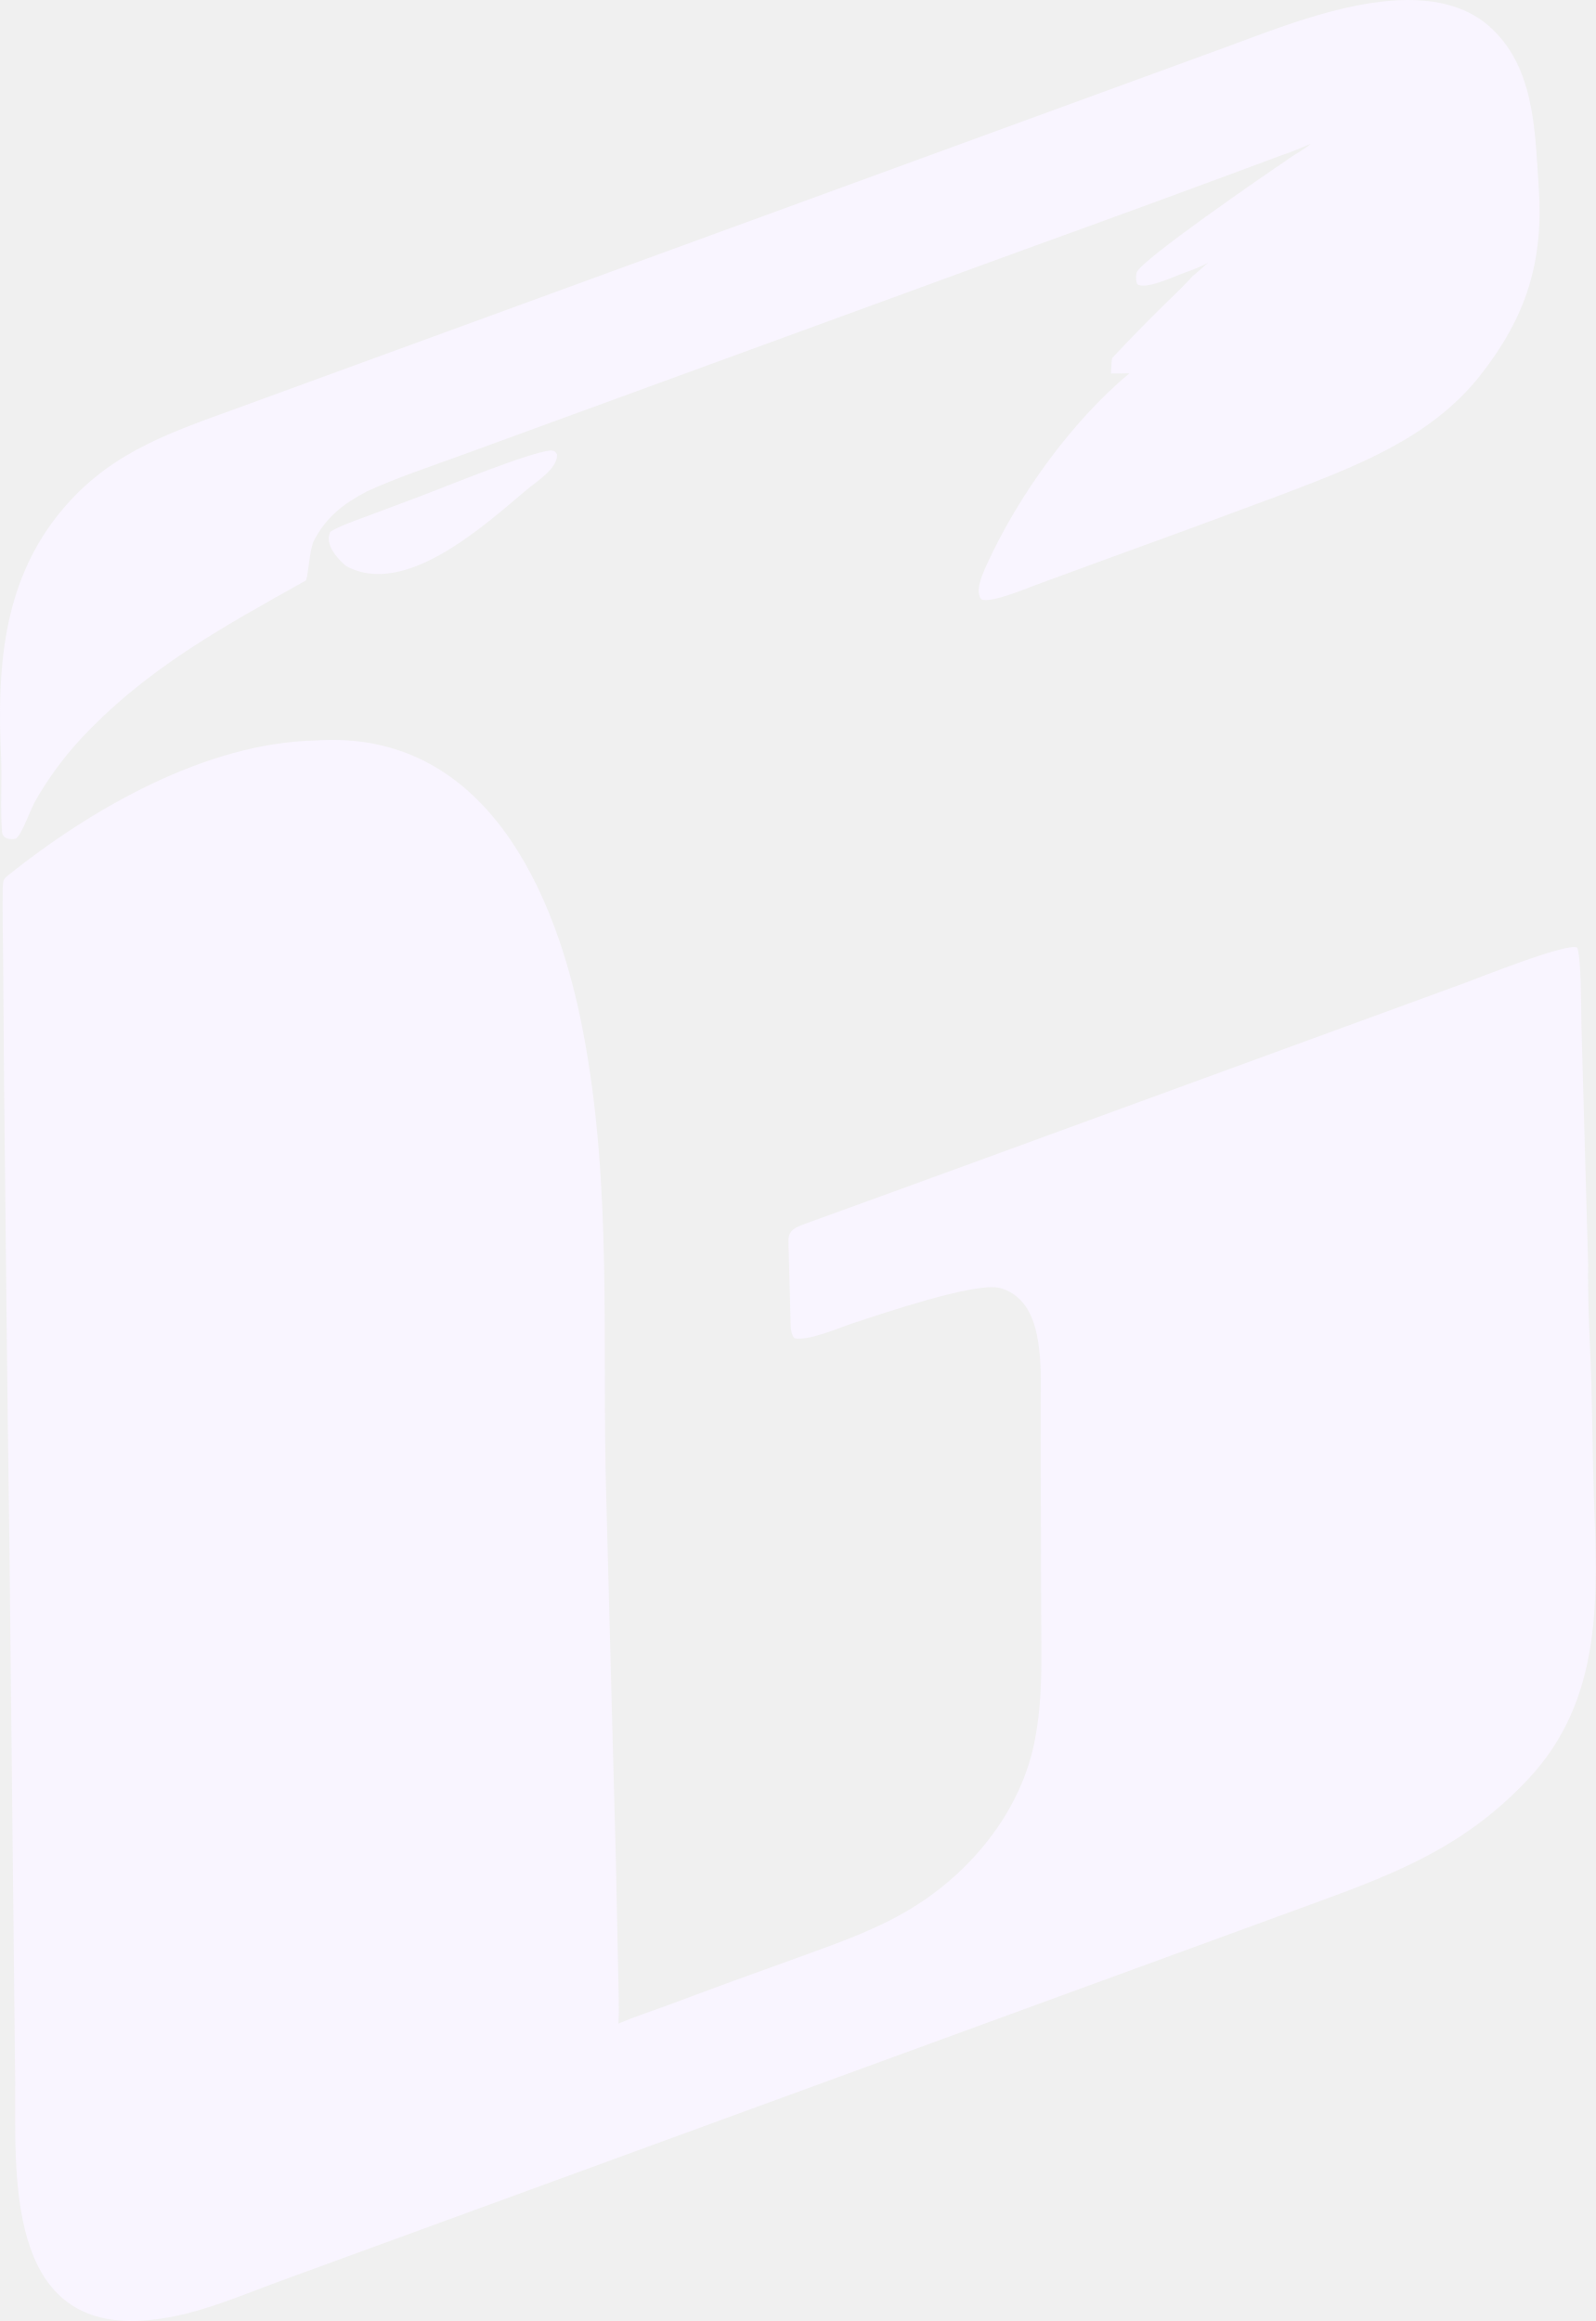
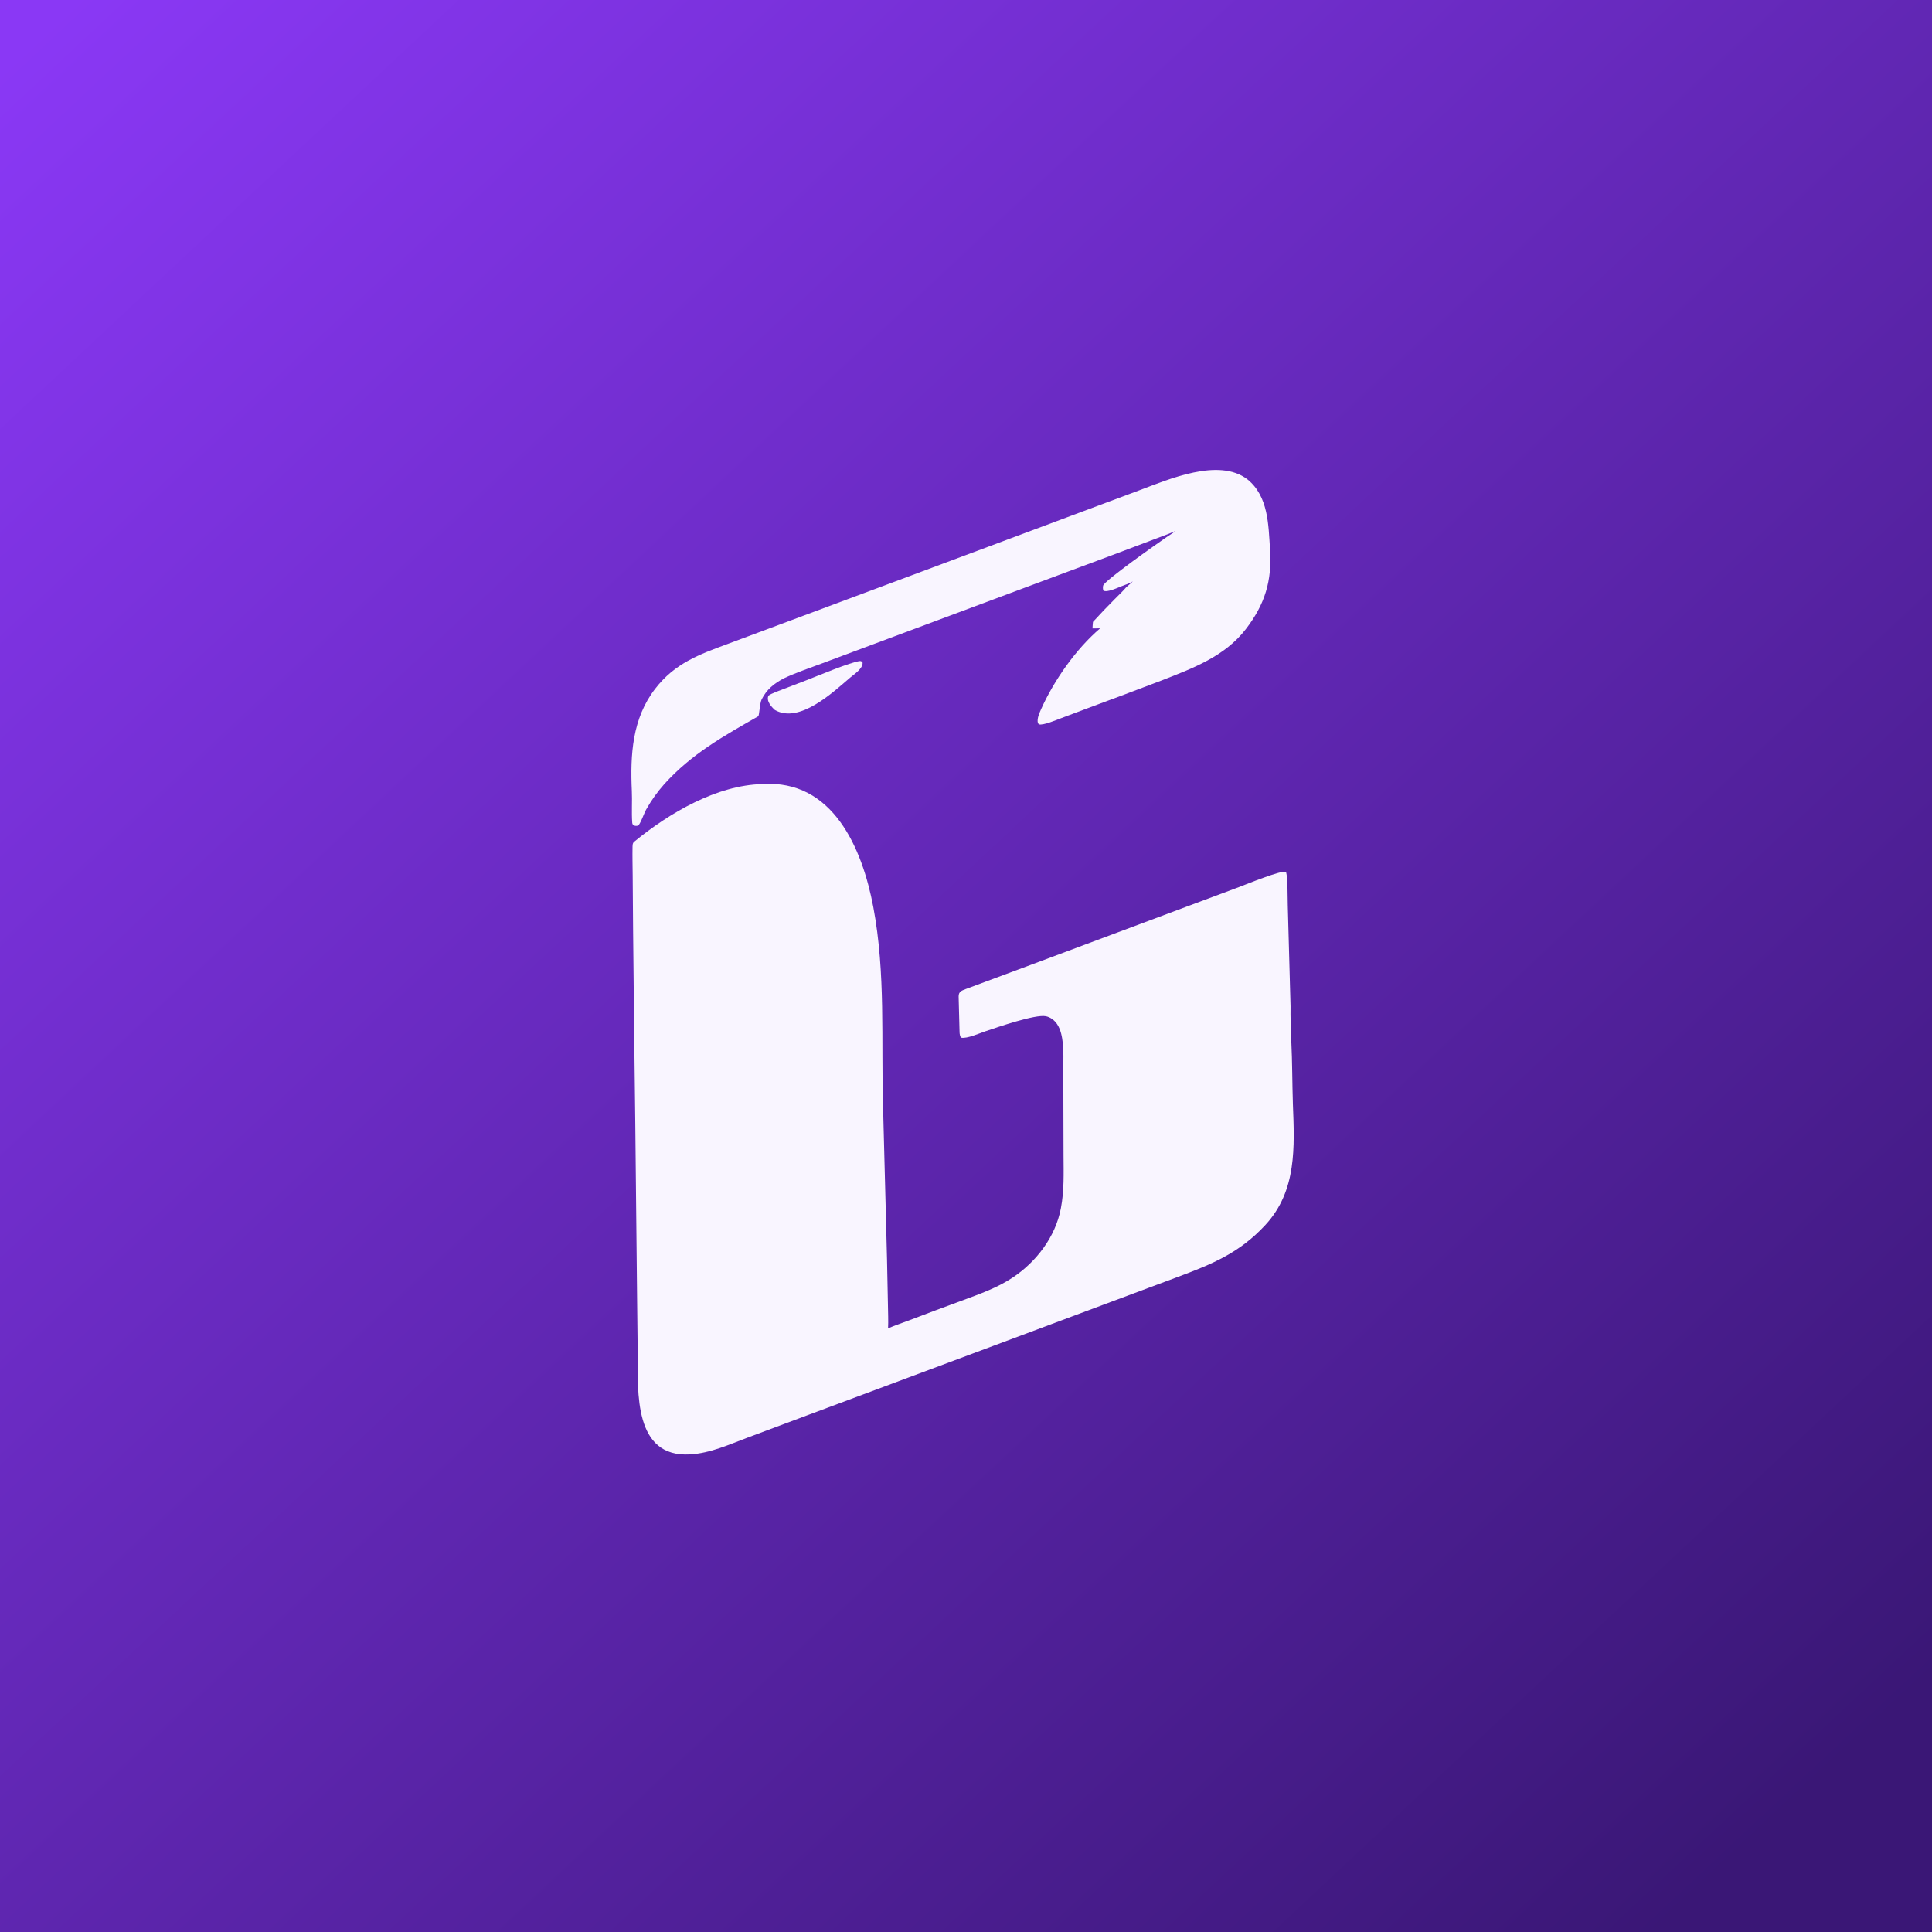
- <svg xmlns="http://www.w3.org/2000/svg" width="55" height="80" viewBox="0 0 55 80" fill="none">
-   <path d="M10.877 25.523C16.717 25.13 19.17 30.722 20.091 35.53C21.129 40.949 20.729 46.292 20.899 51.762L21.227 64.13L21.303 67.848C21.312 68.41 21.345 69.201 21.315 69.747C21.873 69.51 22.475 69.318 23.052 69.103C24.548 68.542 26.048 67.994 27.552 67.456C28.972 66.938 30.363 66.46 31.634 65.639C33.61 64.363 35.211 62.33 35.663 60C35.948 58.535 35.893 57.188 35.886 55.706L35.874 51.427L35.869 48.594C35.87 47.938 35.897 47.266 35.828 46.613C35.771 46.074 35.666 45.497 35.358 45.039C35.142 44.717 34.801 44.462 34.415 44.385C33.544 44.212 30.416 45.272 29.412 45.603C28.921 45.764 27.871 46.227 27.386 46.128C27.29 46.049 27.255 45.825 27.251 45.703C27.223 44.736 27.206 43.766 27.174 42.799C27.161 42.39 27.423 42.302 27.767 42.176C29.55 41.524 31.338 40.883 33.121 40.229L50.49 33.88C50.967 33.704 54.107 32.448 54.365 32.668C54.512 33.146 54.486 34.778 54.507 35.382L54.737 43.585C54.721 44.402 54.76 45.595 54.8 46.41C54.884 48.109 54.876 49.824 54.931 51.507C55.066 55.022 55.267 58.562 52.661 61.333C50.522 63.608 48.227 64.53 45.367 65.573L9.674 78.617C8.089 79.197 6.572 79.891 4.872 79.99C0.184 80.261 0.536 74.935 0.524 71.777L0.323 53.125C0.247 47.87 0.199 42.609 0.141 37.353L0.107 32.963C0.1 32.183 0.08 31.384 0.095 30.605C0.107 30.434 0.095 30.318 0.24 30.202C3.15 27.867 7.104 25.602 10.877 25.523Z" fill="#F9F5FF" />
-   <path d="M44.124 5.369C41.21 6.455 38.289 7.525 35.364 8.581L15.901 15.691C14.865 16.07 13.644 16.475 12.653 16.934C11.848 17.352 11.235 17.823 10.816 18.644C10.66 18.95 10.617 19.967 10.532 20.014C7.663 21.619 4.995 23.067 2.72 25.538C2.149 26.166 1.649 26.853 1.228 27.588C1.036 27.922 0.746 28.791 0.542 28.907C0.348 28.947 0.09 28.919 0.07 28.67C0.004 27.816 0.077 26.929 0.037 26.077C-0.102 23.138 0.071 20.196 1.973 17.781C3.602 15.713 5.607 14.997 7.989 14.139L42.188 1.649C44.596 0.773 48.781 -1.024 51.156 0.763C52.905 2.142 52.897 4.463 53.033 6.441C53.209 9 52.613 10.913 51.02 12.936C49.272 15.156 46.603 16.119 44.042 17.098C41.984 17.867 39.921 18.624 37.855 19.371L35.691 20.166C35.312 20.306 34.183 20.78 33.837 20.666C33.572 20.416 33.876 19.757 34.003 19.477C35.079 17.111 36.916 14.545 38.926 12.867C38.925 12.867 38.364 12.877 38.289 12.874C38.3 12.718 38.308 12.493 38.33 12.344C38.912 11.721 39.508 11.111 40.116 10.513C40.326 10.306 40.932 9.734 41.094 9.524C41.163 9.482 41.555 9.127 41.64 9.053C41.329 9.225 41.047 9.319 40.713 9.442C40.387 9.567 39.484 9.982 39.198 9.799C39.148 9.693 39.144 9.512 39.175 9.396C39.281 8.992 43.689 5.962 44.337 5.528C44.604 5.328 44.938 5.165 45.182 4.953C44.807 5.115 44.51 5.24 44.124 5.369Z" fill="#F9F5FF" />
-   <path d="M18.989 15.525C19.112 15.535 19.139 15.569 19.2 15.661C19.221 16.149 18.506 16.586 18.16 16.875C16.714 18.086 13.952 20.637 11.915 19.502C11.614 19.235 11.182 18.764 11.383 18.333C11.648 18.148 12.302 17.923 12.624 17.802L14.503 17.098C15.353 16.779 18.242 15.587 18.989 15.525Z" fill="#F9F5FF" />
+ <svg xmlns="http://www.w3.org/2000/svg" width="264" height="264" viewBox="0 0 264 264" fill="none">
+   <rect width="264" height="264" fill="url(#paint0_linear_663_1462)" />
+   <g clip-path="url(#clip0_663_1462)">
+     <path d="M104.176 107.142C113.786 106.481 117.822 115.885 119.337 123.97C121.045 133.082 120.387 142.067 120.668 151.266L121.207 172.065L121.333 178.319C121.347 179.264 121.401 180.593 121.351 181.513C122.271 181.114 123.261 180.79 124.211 180.428C126.672 179.486 129.14 178.564 131.615 177.659C133.951 176.788 136.24 175.985 138.331 174.605C141.583 172.458 144.218 169.038 144.962 165.121C145.43 162.656 145.339 160.392 145.328 157.9L145.308 150.703L145.301 145.94C145.302 144.836 145.347 143.707 145.233 142.607C145.139 141.701 144.966 140.732 144.46 139.961C144.105 139.42 143.543 138.991 142.909 138.862C141.474 138.57 136.327 140.354 134.675 140.91C133.868 141.181 132.14 141.959 131.342 141.793C131.184 141.66 131.125 141.283 131.12 141.078C131.074 139.452 131.046 137.82 130.993 136.194C130.971 135.507 131.403 135.358 131.969 135.147C134.903 134.051 137.845 132.971 140.778 131.872L162.503 123.754L169.359 121.196C170.144 120.898 175.312 118.787 175.736 119.156C175.978 119.96 175.934 122.705 175.969 123.72L176.348 137.515C176.322 138.89 176.386 140.896 176.452 142.267C176.59 145.123 176.576 148.009 176.668 150.839C176.889 156.75 177.22 162.702 172.931 167.363C169.411 171.188 165.636 172.739 160.929 174.493L155.028 176.696L135.795 183.882L110.503 193.323L102.196 196.429C99.588 197.404 97.092 198.572 94.294 198.738C86.581 199.194 87.16 190.237 87.14 184.926L87.059 177.709L86.81 153.56C86.685 144.722 86.605 135.875 86.51 127.036L86.454 119.653C86.443 118.341 86.409 116.998 86.434 115.687C86.454 115.401 86.434 115.206 86.673 115.01C91.46 111.083 97.968 107.274 104.176 107.142Z" fill="#F9F5FF" />
+     <path d="M158.884 73.249C154.089 75.074 149.283 76.874 144.469 78.65L122.297 86.926L112.443 90.606C110.738 91.243 108.73 91.925 107.099 92.696C105.773 93.4 104.765 94.192 104.076 95.573C103.82 96.087 103.747 97.798 103.608 97.877C98.887 100.576 94.497 103.011 90.753 107.167C89.815 108.222 88.992 109.378 88.299 110.614C87.982 111.175 87.506 112.637 87.169 112.831C86.85 112.899 86.425 112.851 86.393 112.433C86.285 110.997 86.404 109.505 86.338 108.073C86.111 103.13 86.395 98.182 89.524 94.121C92.205 90.643 95.505 89.44 99.423 87.996L104.474 86.113L122.277 79.473L147.805 69.938L155.699 66.992C159.661 65.519 166.548 62.496 170.456 65.503C173.334 67.821 173.321 71.725 173.544 75.051C173.834 79.354 172.854 82.571 170.232 85.973C167.356 89.707 162.964 91.326 158.75 92.973C155.363 94.266 151.969 95.54 148.568 96.795L145.008 98.133C144.383 98.367 142.527 99.164 141.957 98.974C141.521 98.552 142.022 97.444 142.231 96.974C144.001 92.995 147.024 88.679 150.331 85.858C150.329 85.857 149.406 85.874 149.283 85.869C149.3 85.607 149.314 85.228 149.349 84.978C150.308 83.931 151.288 82.904 152.289 81.899C152.635 81.551 153.631 80.589 153.899 80.236C154.012 80.164 154.657 79.569 154.798 79.444C154.285 79.733 153.821 79.891 153.272 80.098C152.736 80.308 151.249 81.005 150.778 80.699C150.696 80.52 150.69 80.216 150.74 80.021C150.915 79.341 158.169 74.246 159.235 73.515C159.674 73.18 160.224 72.905 160.626 72.548C160.008 72.82 159.52 73.031 158.884 73.249Z" fill="#F9F5FF" />
+     <path d="M117.524 90.328C117.726 90.345 117.771 90.402 117.872 90.556C117.907 91.377 116.73 92.112 116.161 92.599C113.78 94.635 109.236 98.924 105.884 97.016C105.388 96.566 104.678 95.774 105.009 95.049C105.445 94.738 106.52 94.361 107.05 94.157L110.142 92.972C111.54 92.438 116.296 90.432 117.524 90.328Z" fill="#F9F5FF" />
+   </g>
+   <defs>
+     <linearGradient id="paint0_linear_663_1462" x1="-2.37481e-06" y1="9" x2="233.201" y2="258.171" gradientUnits="userSpaceOnUse">
+       <stop stop-color="#8A38F5" />
+       <stop offset="1" stop-color="#3A1776" />
+     </linearGradient>
+     <clipPath id="clip0_663_1462">
+       <rect width="91" height="135" fill="white" transform="translate(86 64)" />
+     </clipPath>
+   </defs>
</svg>
